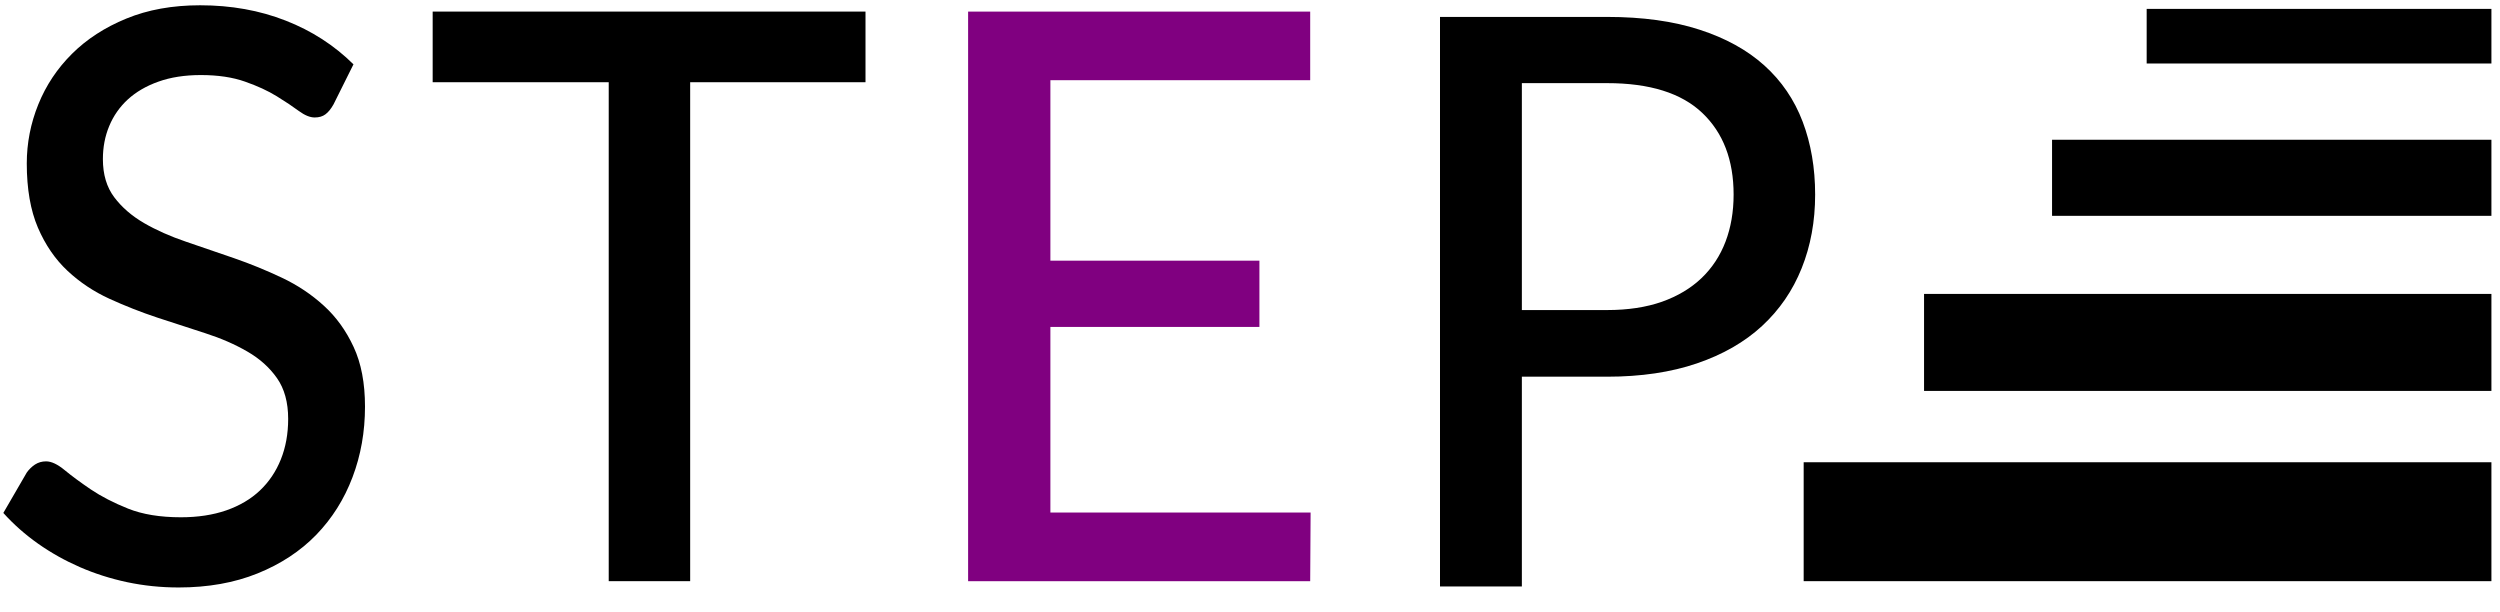
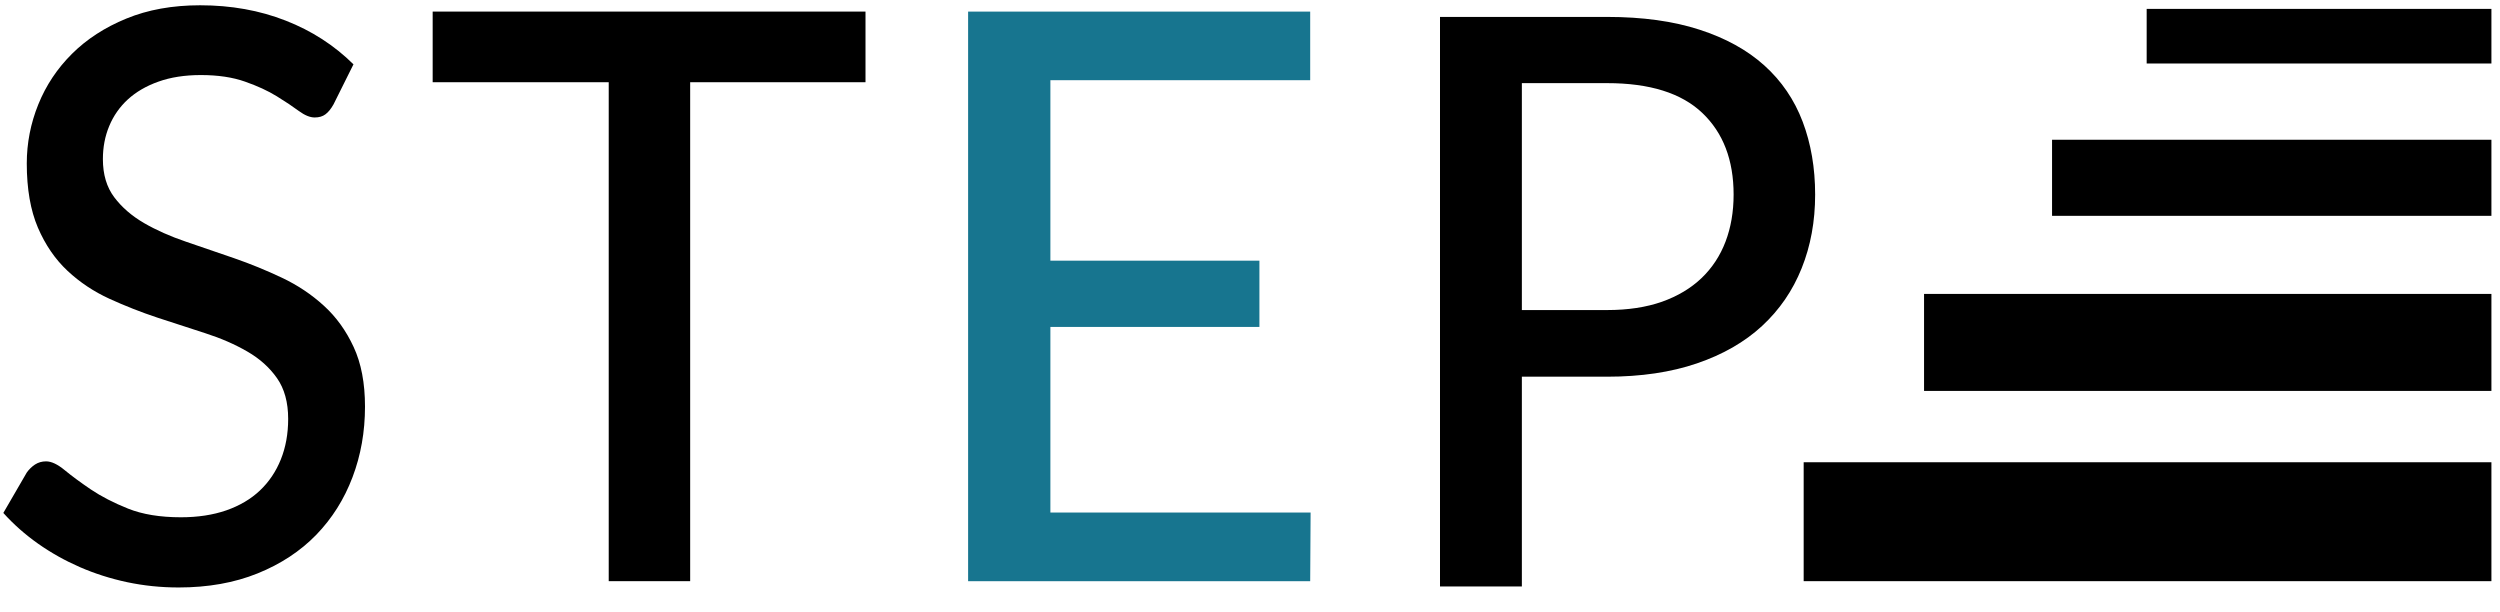
<svg xmlns="http://www.w3.org/2000/svg" width="90px" height="22px" viewBox="0 0 90 22" version="1.1">
  <g>
    <path d="M57.858,11.162 C58.606,11.162 59.263,11.062 59.831,10.863 C60.397,10.661 60.872,10.377 61.255,10.012 C61.638,9.645 61.926,9.207 62.12,8.697 C62.313,8.188 62.41,7.625 62.41,7.005 C62.41,5.76 62.034,4.78 61.282,4.065 C60.531,3.351 59.39,2.993 57.858,2.993 L54.787,2.993 L54.787,11.162 L57.858,11.162 Z M57.858,0.609 C59.132,0.609 60.238,0.762 61.178,1.067 C62.12,1.371 62.9,1.801 63.518,2.358 C64.136,2.915 64.595,3.589 64.895,4.379 C65.195,5.17 65.345,6.046 65.345,7.005 C65.345,7.968 65.183,8.852 64.86,9.656 C64.538,10.461 64.063,11.153 63.435,11.734 C62.807,12.314 62.025,12.763 61.089,13.082 C60.153,13.401 59.076,13.561 57.858,13.561 L54.787,13.561 L54.787,21.113 L51.84,21.113 L51.84,0.609 L57.858,0.609 Z" id="Shape" />
-     <polygon points="47.182 18.451 47.167 20.922 34.852 20.922 34.852 0.417 47.167 0.417 47.167 2.888 37.814 2.888 37.814 9.383 45.339 9.383 45.339 11.77 37.814 11.77 37.814 18.451" fill="purple" />
+     <polygon points="47.182 18.451 47.167 20.922 34.852 20.922 34.852 0.417 47.167 0.417 47.167 2.888 37.814 2.888 37.814 9.383 45.339 9.383 45.339 11.77 37.814 11.77 37.814 18.451" fill="#17758f" />
    <polygon points="31.158 2.96 24.846 2.96 24.846 20.922 21.914 20.922 21.914 2.96 15.576 2.96 15.576 0.417 31.158 0.417" />
    <path d="M12.006,3.759 C11.915,3.921 11.818,4.04 11.715,4.116 C11.615,4.192 11.485,4.229 11.327,4.229 C11.162,4.229 10.972,4.152 10.759,3.996 C10.547,3.839 10.283,3.662 9.965,3.466 C9.647,3.27 9.266,3.094 8.822,2.939 C8.379,2.782 7.849,2.702 7.231,2.702 C6.651,2.702 6.141,2.782 5.703,2.939 C5.265,3.094 4.898,3.309 4.601,3.58 C4.307,3.851 4.084,4.171 3.932,4.538 C3.779,4.903 3.704,5.301 3.704,5.73 C3.704,6.281 3.84,6.738 4.113,7.101 C4.385,7.463 4.742,7.772 5.185,8.03 C5.627,8.286 6.13,8.509 6.692,8.7 C7.255,8.891 7.831,9.088 8.422,9.293 C9.012,9.497 9.589,9.733 10.152,10 C10.714,10.266 11.216,10.601 11.659,11.006 C12.103,11.41 12.46,11.905 12.731,12.492 C13.004,13.077 13.14,13.793 13.14,14.639 C13.14,15.543 12.99,16.391 12.69,17.181 C12.391,17.972 11.956,18.663 11.384,19.254 C10.811,19.843 10.107,20.306 9.272,20.643 C8.438,20.98 7.491,21.149 6.429,21.149 C5.793,21.149 5.174,21.085 4.575,20.958 C3.976,20.83 3.409,20.649 2.875,20.416 C2.339,20.182 1.839,19.902 1.373,19.574 C0.907,19.245 0.489,18.876 0.12,18.466 L0.964,17.011 C1.047,16.895 1.146,16.799 1.26,16.723 C1.377,16.648 1.509,16.609 1.657,16.609 C1.851,16.609 2.073,16.714 2.327,16.924 C2.581,17.133 2.895,17.365 3.269,17.619 C3.642,17.87 4.089,18.101 4.61,18.31 C5.131,18.518 5.765,18.622 6.512,18.622 C7.122,18.622 7.667,18.539 8.147,18.373 C8.626,18.205 9.029,17.968 9.355,17.66 C9.682,17.351 9.934,16.978 10.11,16.54 C10.286,16.102 10.374,15.615 10.374,15.082 C10.374,14.483 10.239,13.994 9.971,13.612 C9.704,13.231 9.349,12.912 8.905,12.656 C8.462,12.399 7.96,12.179 7.397,11.998 C6.834,11.816 6.258,11.628 5.668,11.435 C5.077,11.239 4.501,11.012 3.938,10.755 C3.375,10.497 2.872,10.162 2.43,9.749 C1.988,9.335 1.632,8.817 1.364,8.194 C1.098,7.57 0.964,6.8 0.964,5.885 C0.964,5.153 1.102,4.444 1.379,3.759 C1.655,3.075 2.059,2.468 2.59,1.939 C3.121,1.41 3.774,0.986 4.548,0.669 C5.322,0.35 6.207,0.19 7.205,0.19 C8.32,0.19 9.346,0.374 10.282,0.741 C11.219,1.106 12.034,1.632 12.725,2.316 L12.006,3.759 Z" id="Shape" />
    <polygon points="64.932 20.922 89.691 20.922 89.691 16.641 64.932 16.641" />
    <polygon points="69.266 14.073 89.691 14.073 89.691 10.581 69.266 10.581" />
    <polygon points="73.874 7.77 89.691 7.77 89.691 5.031 73.874 5.031" />
    <polygon points="77.28 2.286 89.691 2.286 89.691 0.32 77.28 0.32" />
  </g>
</svg>
